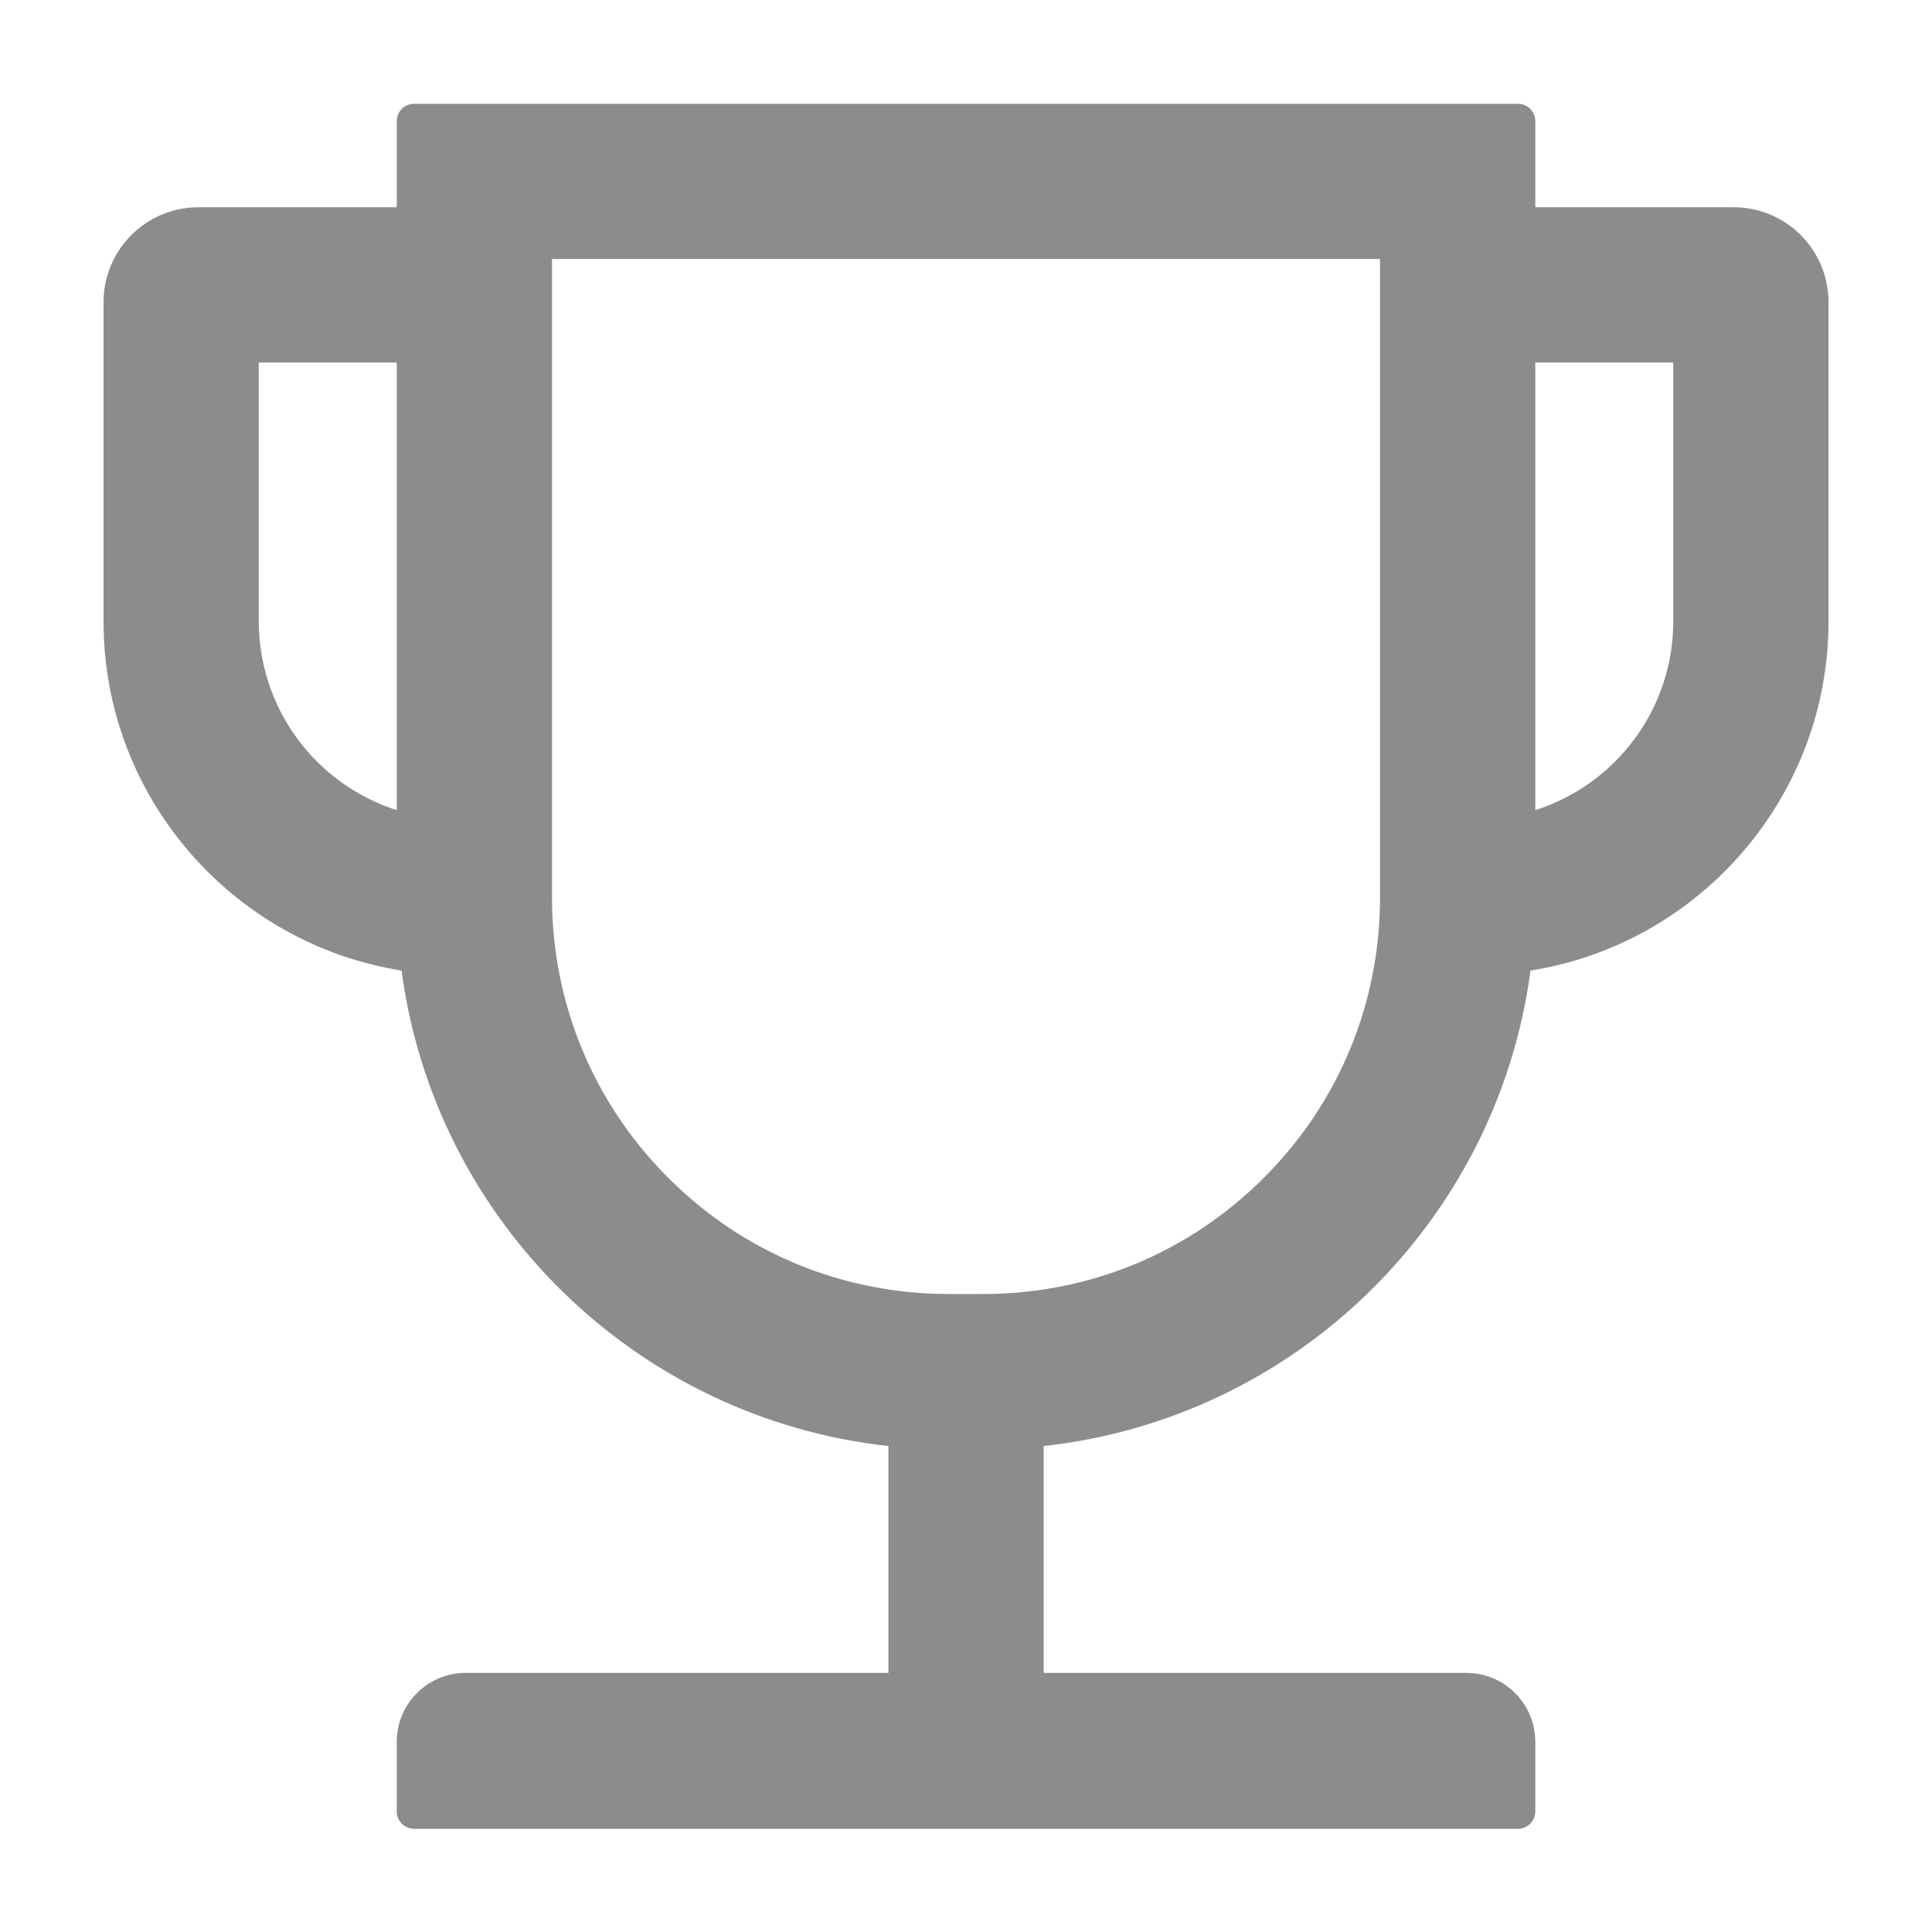
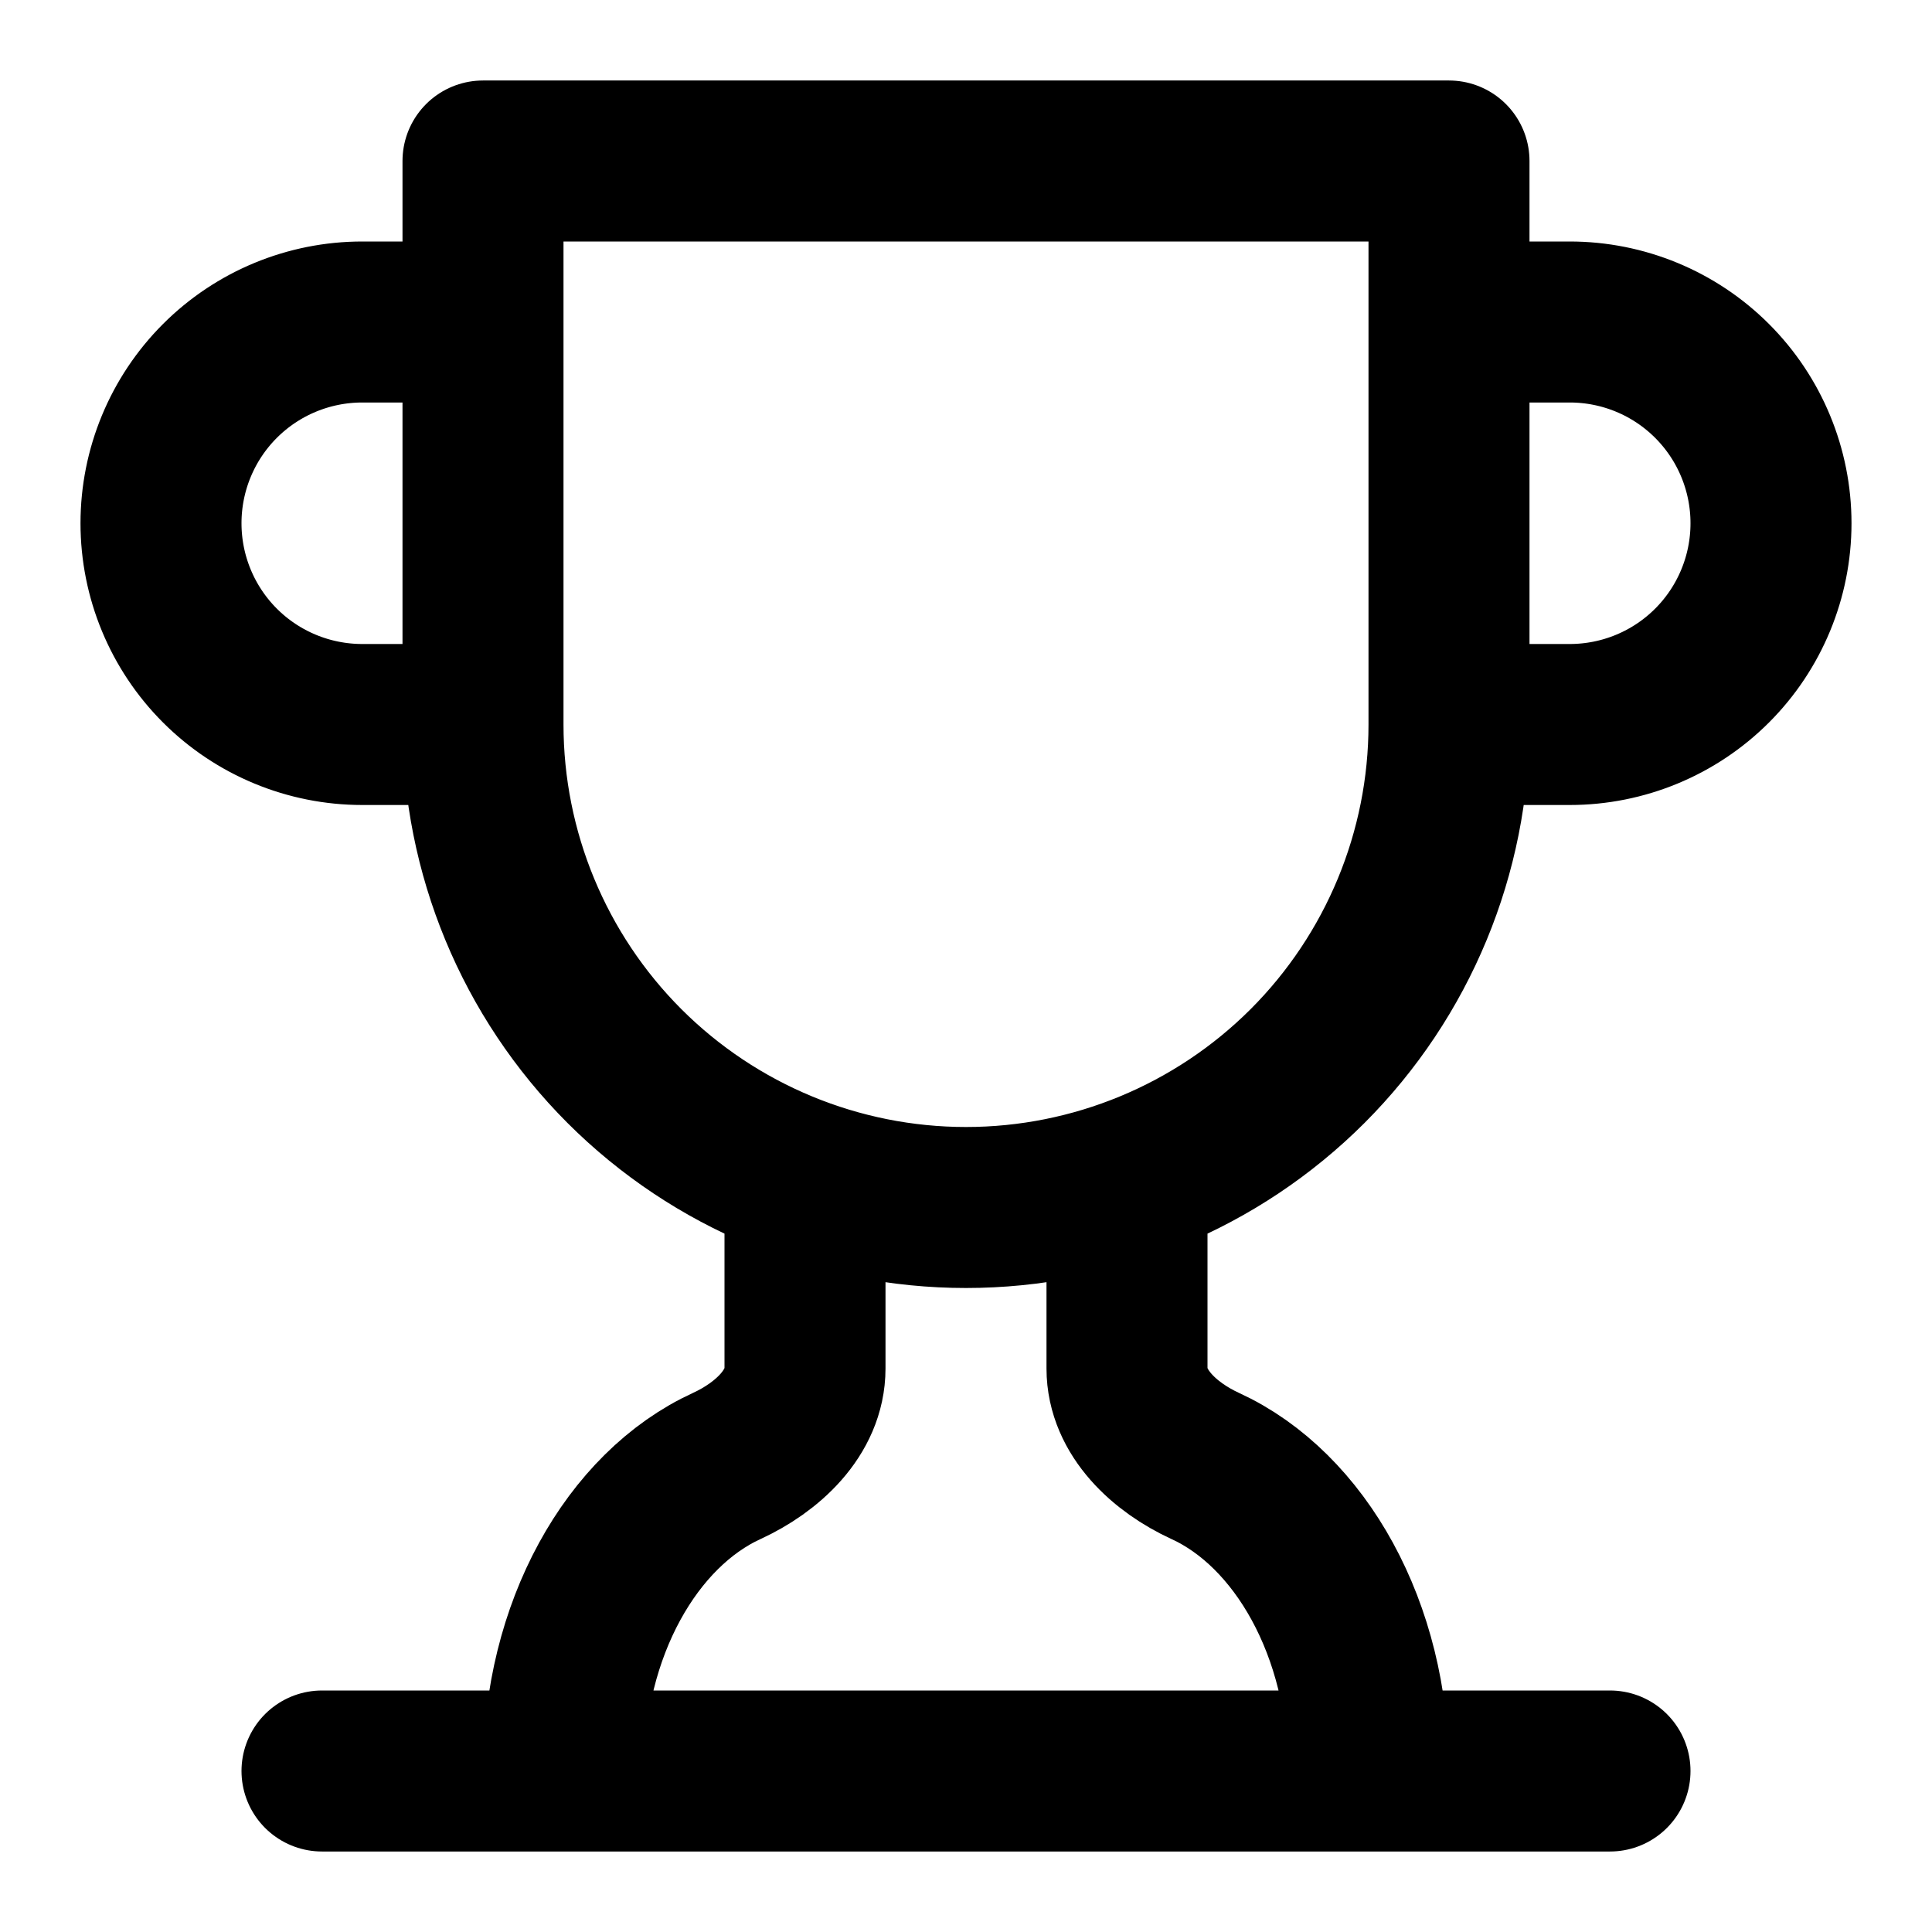
- <svg xmlns="http://www.w3.org/2000/svg" width="36" height="36" viewBox="0 0 36 36" fill="none">
-   <path d="M32.304 3.862H28.608V2.255C28.608 2.078 28.463 1.934 28.286 1.934H7.715C7.538 1.934 7.393 2.078 7.393 2.255V3.862H3.697C3.228 3.862 2.779 4.048 2.447 4.38C2.115 4.712 1.929 5.161 1.929 5.63V11.576C1.929 14.859 4.34 17.587 7.482 18.085C8.105 22.754 11.853 26.43 16.554 26.945V31.172H8.679C7.968 31.172 7.393 31.746 7.393 32.457V33.755C7.393 33.932 7.538 34.077 7.715 34.077H28.286C28.463 34.077 28.608 33.932 28.608 33.755V32.457C28.608 31.746 28.033 31.172 27.322 31.172H19.447V26.945C24.148 26.43 27.897 22.754 28.519 18.085C31.661 17.587 34.072 14.859 34.072 11.576V5.63C34.072 5.161 33.886 4.712 33.554 4.38C33.223 4.048 32.773 3.862 32.304 3.862ZM4.822 11.576V6.755H7.393V15.096C6.647 14.858 5.996 14.388 5.534 13.756C5.072 13.123 4.822 12.36 4.822 11.576ZM25.715 16.719C25.715 18.692 24.948 20.552 23.549 21.947C22.151 23.345 20.295 24.112 18.322 24.112H17.679C15.706 24.112 13.846 23.345 12.452 21.947C11.054 20.548 10.286 18.692 10.286 16.719V4.826H25.715V16.719ZM31.179 11.576C31.179 13.224 30.098 14.622 28.608 15.096V6.755H31.179V11.576Z" fill="black" fill-opacity="0.45" />
+ <svg xmlns="http://www.w3.org/2000/svg" width="24" height="24" viewBox="0 0 24 24" fill="none">
+   <path d="M6 9H4.5C3.837 9 3.201 8.737 2.732 8.268C2.263 7.799 2 7.163 2 6.5C2 5.837 2.263 5.201 2.732 4.732C3.201 4.263 3.837 4 4.5 4H6M6 9V2H18V9M6 9C6 10.591 6.632 12.117 7.757 13.243C8.883 14.368 10.409 15 12 15C13.591 15 15.117 14.368 16.243 13.243C17.368 12.117 18 10.591 18 9M18 9H19.5C20.163 9 20.799 8.737 21.268 8.268C21.737 7.799 22 7.163 22 6.5C22 5.837 21.737 5.201 21.268 4.732C20.799 4.263 20.163 4 19.5 4H18M4 22H20M10 14.66V17C10 17.55 9.53 17.98 9.03 18.21C7.85 18.75 7 20.24 7 22M14 14.66V17C14 17.55 14.47 17.98 14.97 18.21C16.15 18.75 17 20.24 17 22" stroke="black" stroke-width="2" stroke-linecap="round" stroke-linejoin="round" />
</svg>
